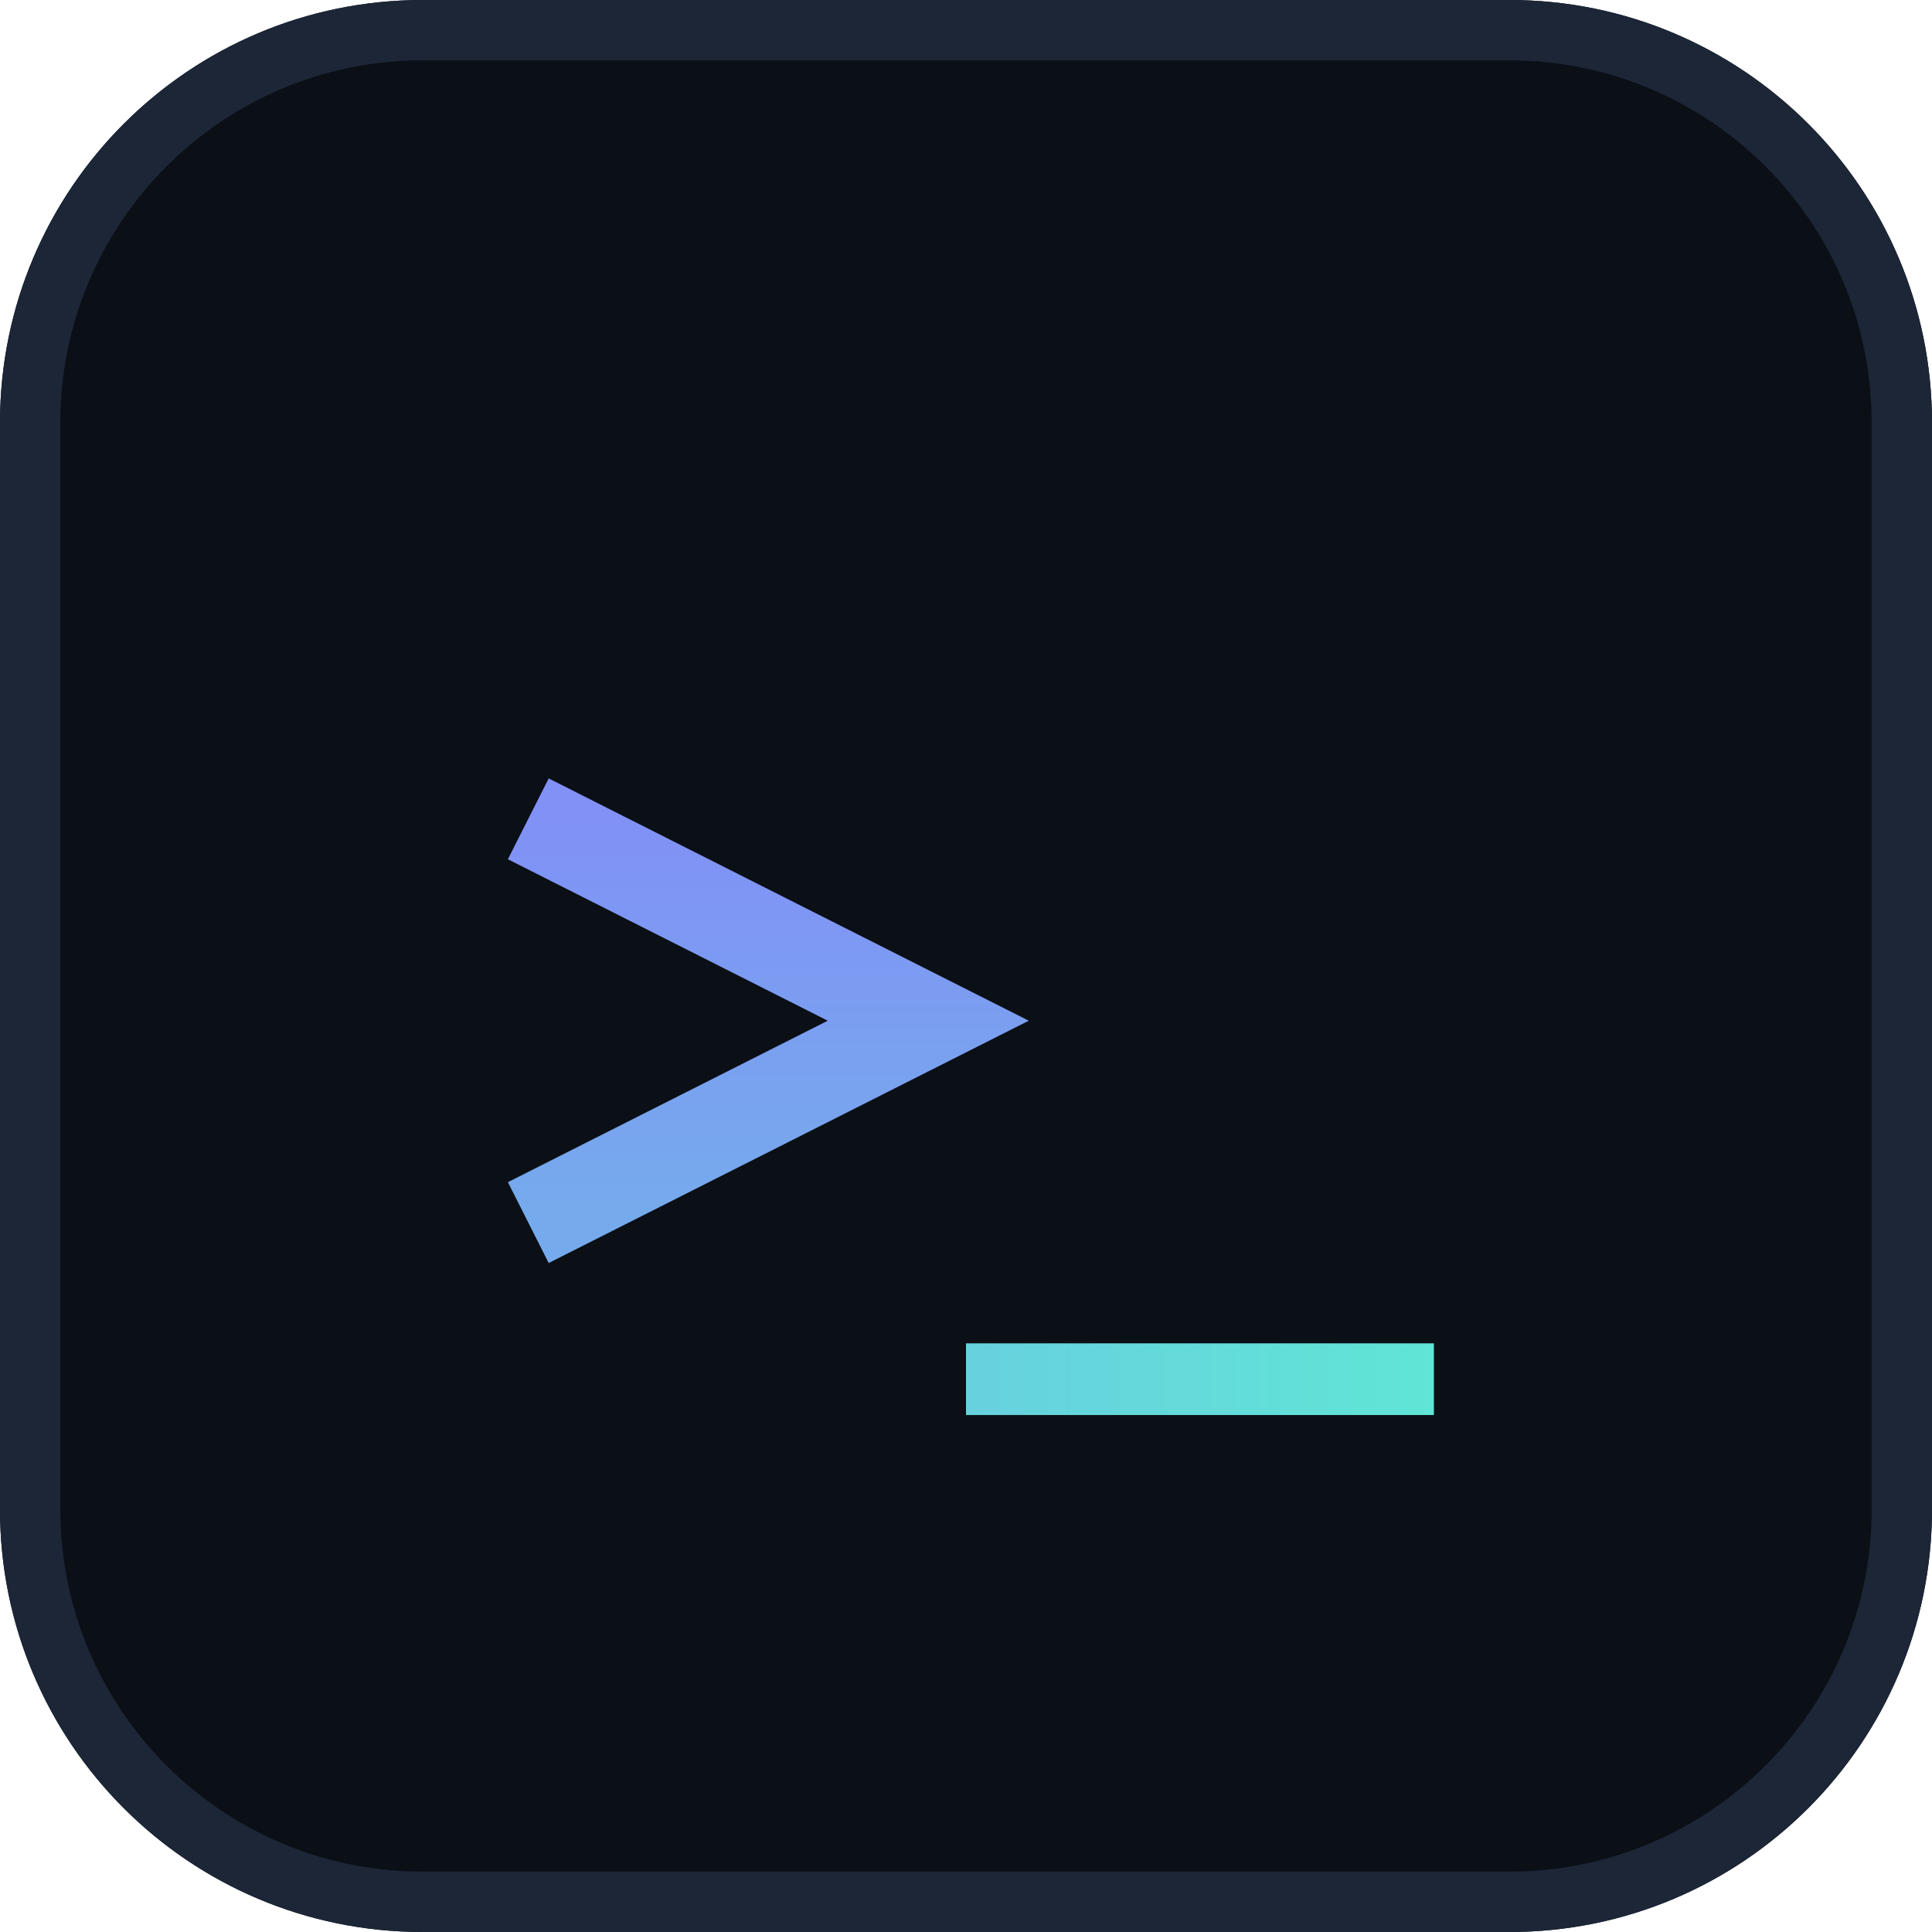
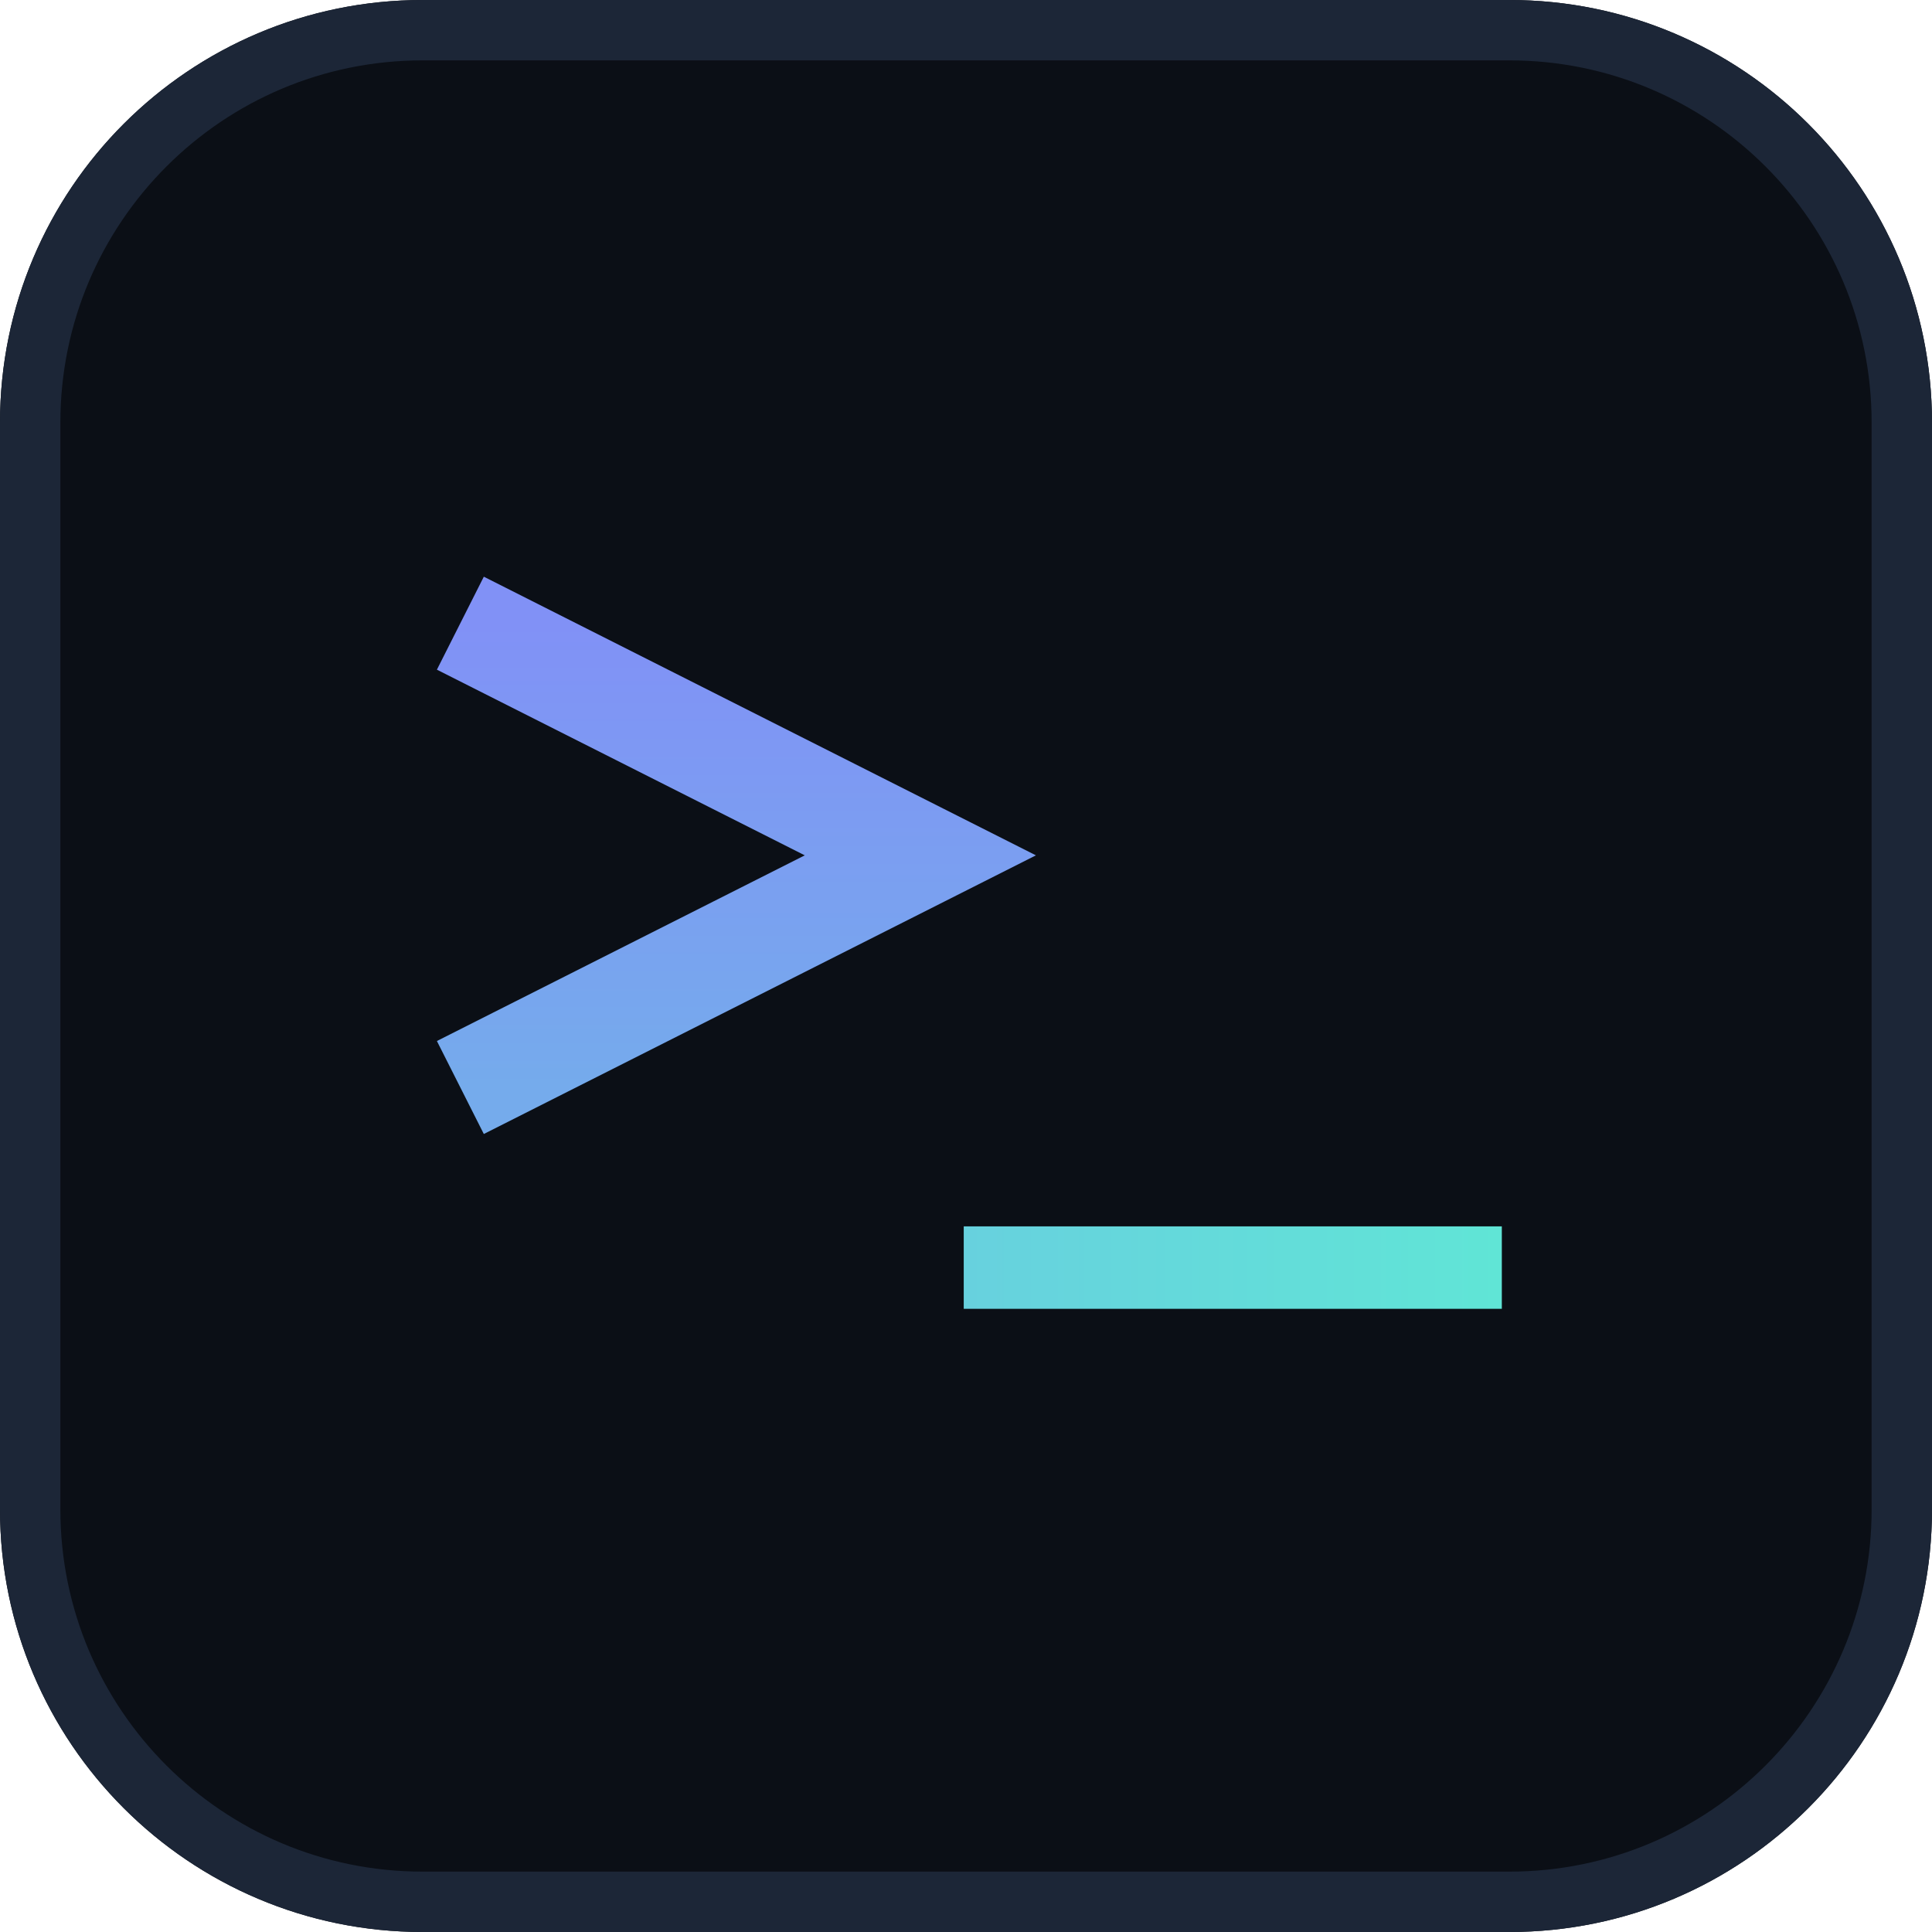
<svg xmlns="http://www.w3.org/2000/svg" viewBox="0 0 1024 1024">
  <defs>
    <linearGradient id="chev" x1="0" y1="0" x2="0" y2="1">
      <stop offset="0" stop-color="#8191f6" />
      <stop offset="1" stop-color="#75abec" />
    </linearGradient>
    <linearGradient id="under" x1="0" y1="0" x2="1" y2="0">
      <stop offset="0" stop-color="#67d1de" />
      <stop offset="1" stop-color="#60e5d6" />
    </linearGradient>
  </defs>
  <rect width="1024" height="1024" rx="224" fill="#0b0f16" />
  <rect x="16" y="16" width="992" height="992" rx="208" fill="none" stroke="#1c2637" stroke-width="32" />
-   <path d="M 280 434 L 492 541 L 280 648" fill="none" stroke="url(#chev)" stroke-width="48" stroke-linecap="butt" stroke-linejoin="miter" />
-   <rect x="512" y="712" width="248" height="38" fill="url(#under)" />
+   <g transform="translate(520 512) scale(1.15) translate(-520 -592)">
+     <path d="M 280 434 L 492 541 L 280 648" fill="none" stroke="url(#chev)" stroke-width="48" stroke-linecap="butt" stroke-linejoin="miter" />
+     <rect x="512" y="712" width="248" height="38" fill="url(#under)" />
+   </g>
</svg>
